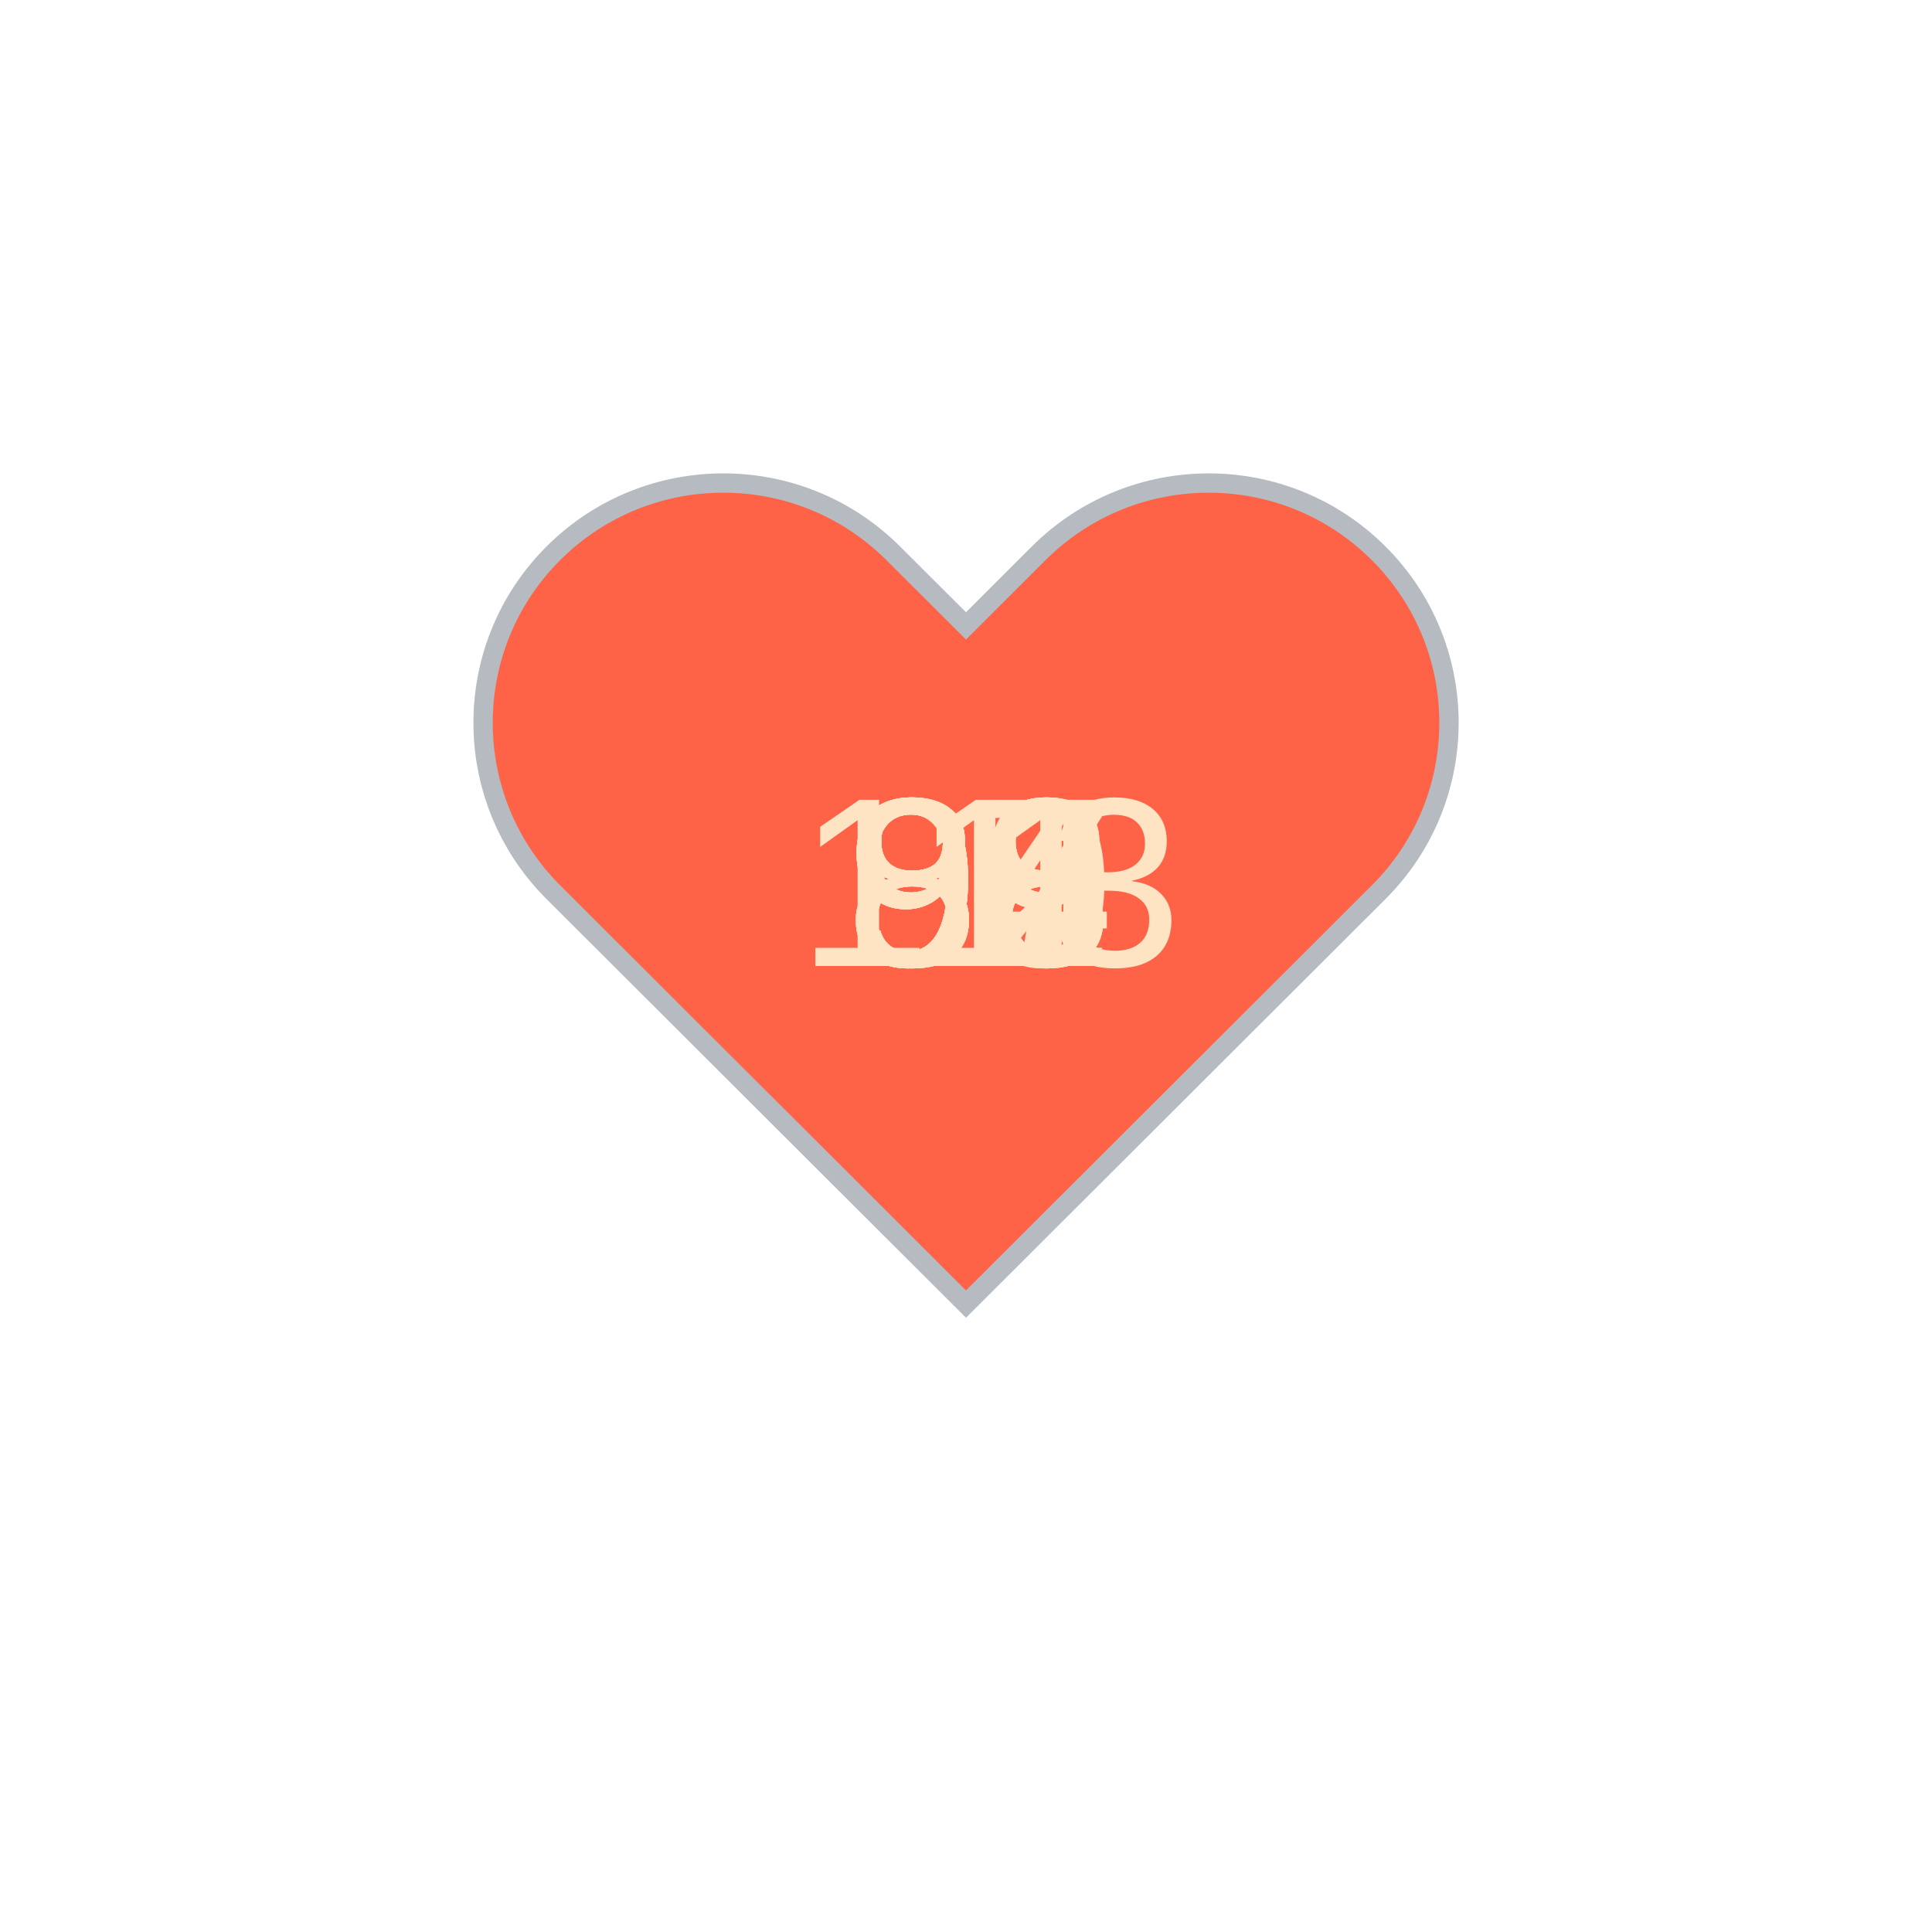
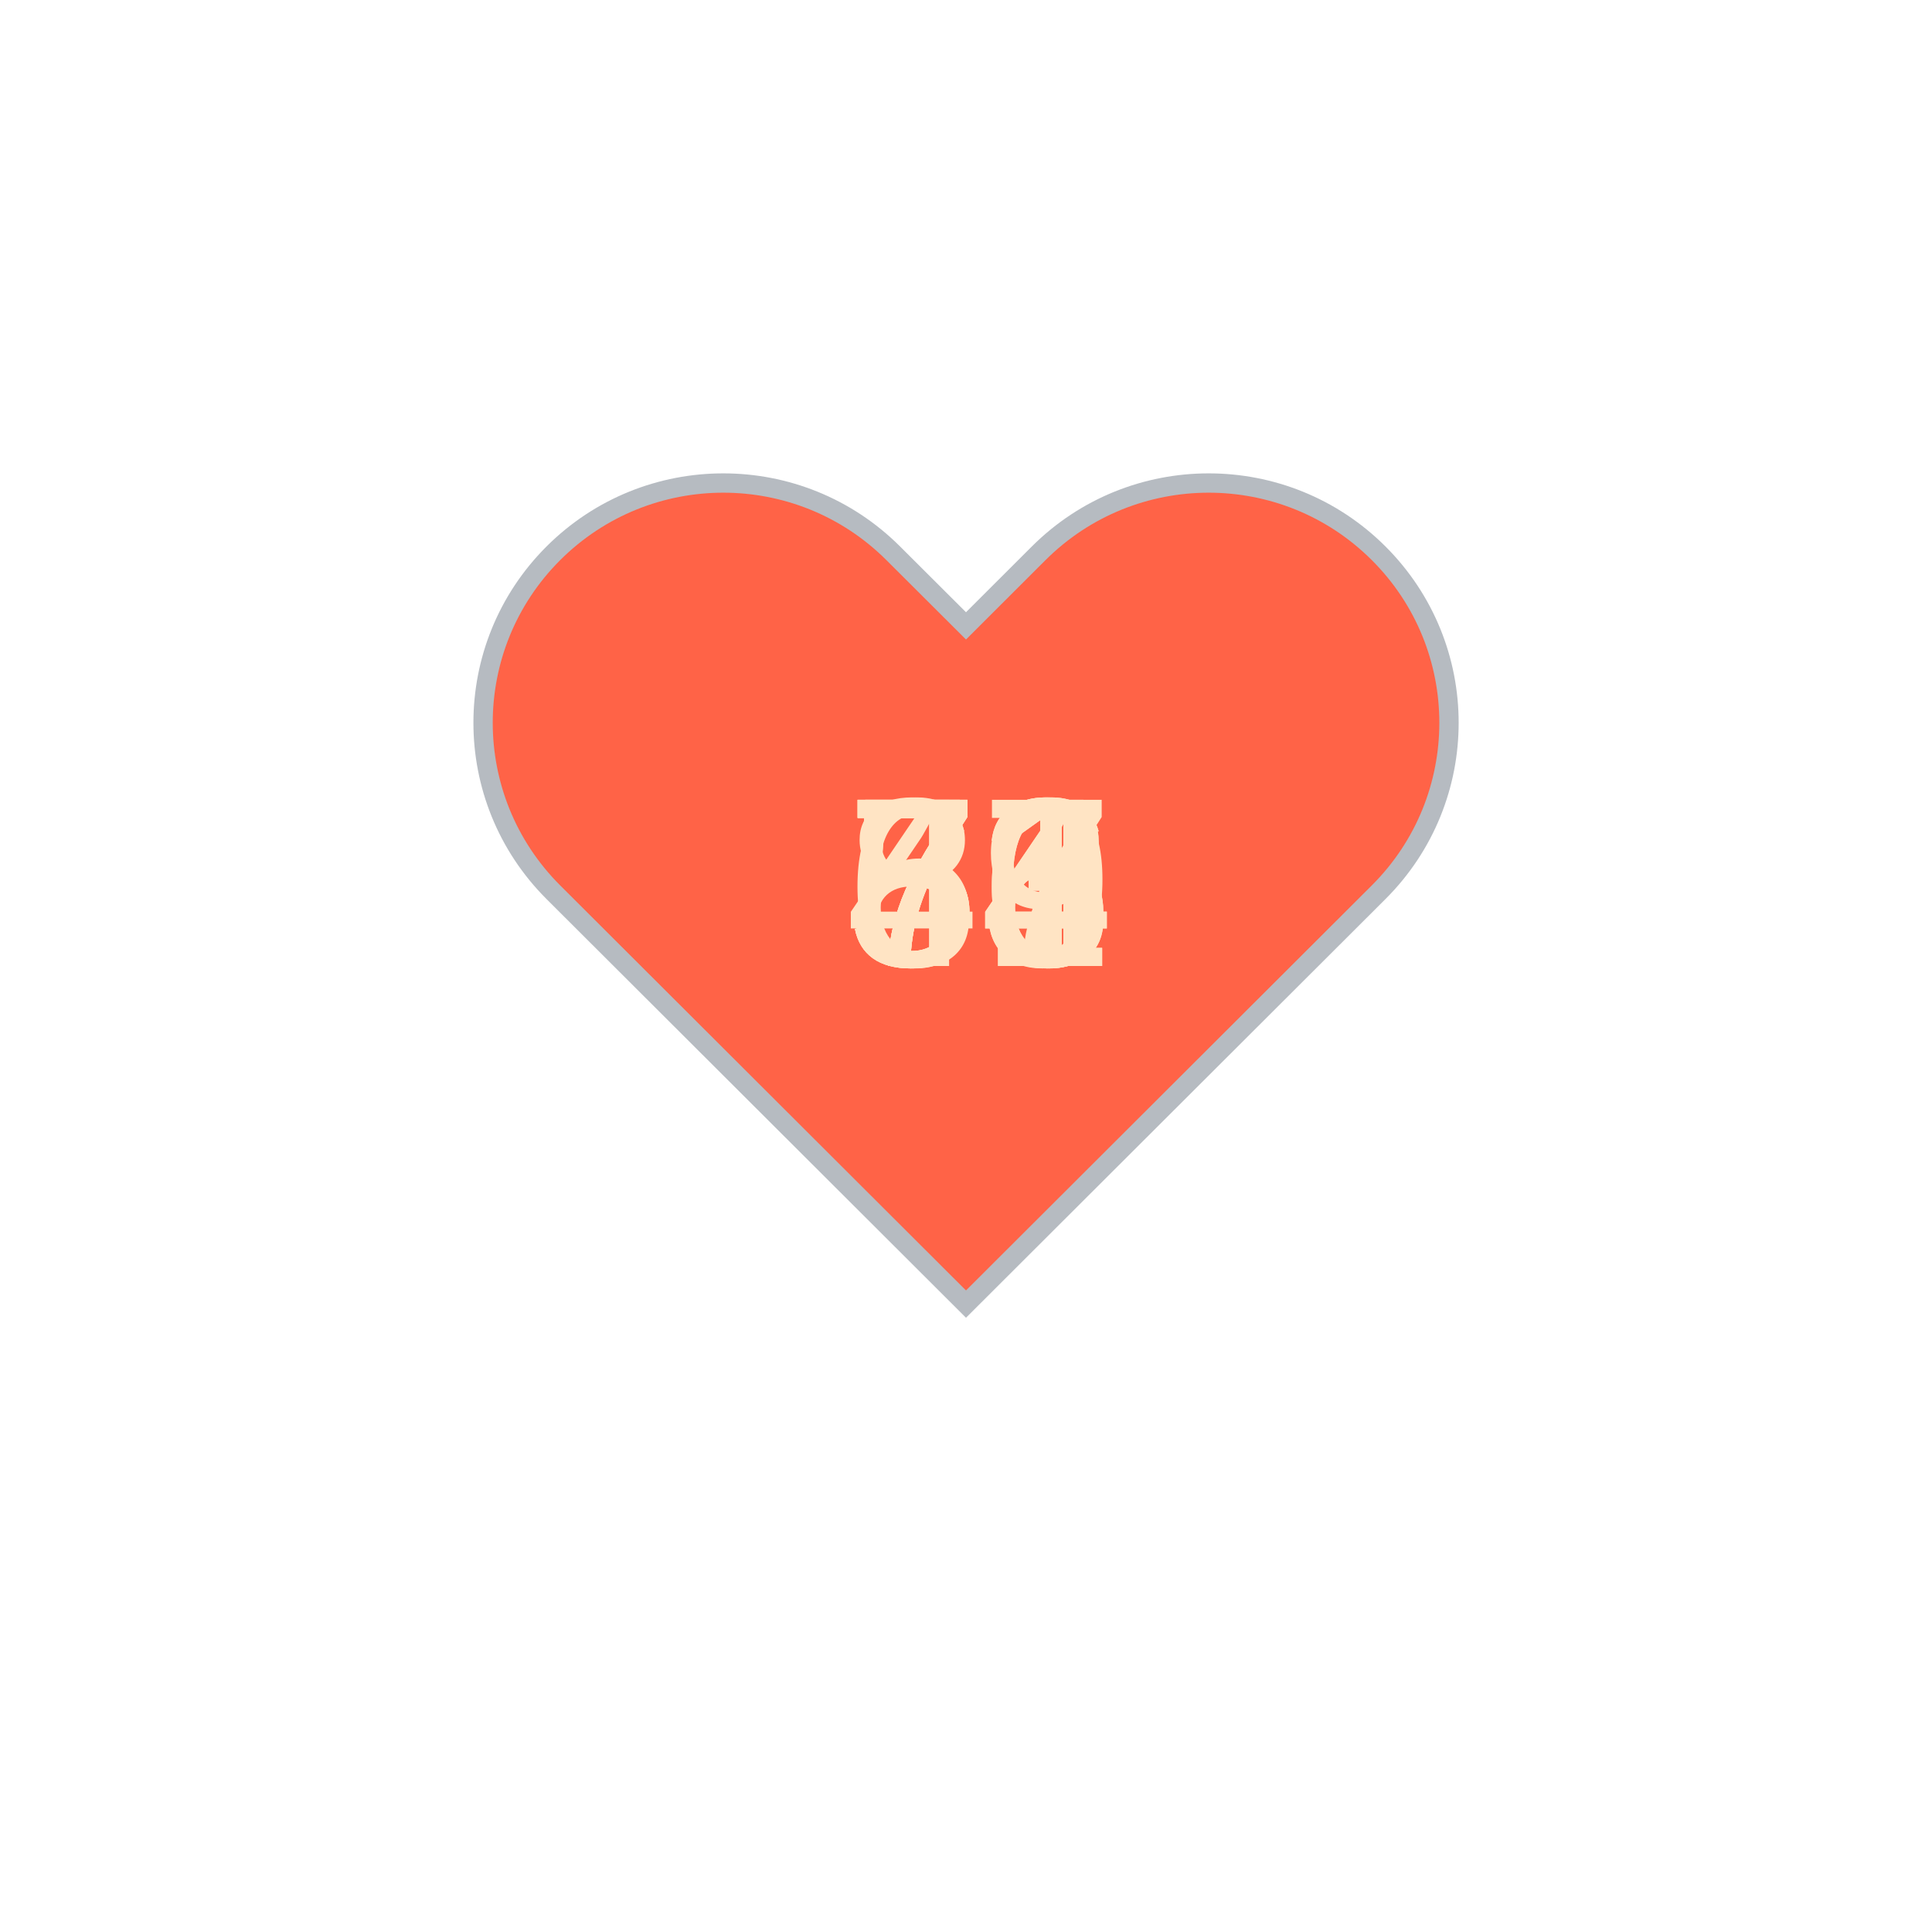
<svg xmlns="http://www.w3.org/2000/svg" baseProfile="full" height="150" version="1.1" viewBox="0,0,200,200" width="150">
  <defs />
  <g transform="translate(100 100)">
    <path d="M92.71,7.27L92.71,7.27c-9.71-9.69-25.46-9.69-35.18,0L50,14.79l-7.54-7.52C32.75-2.42,17-2.42,7.29,7.27v0 c-9.71,9.69-9.71,25.41,0,35.1L50,85l42.71-42.63C102.43,32.68,102.43,16.96,92.71,7.27z" fill="tomato" stroke="#B6BBC1" stroke-width="2" transform="translate(-50 -50)" />
    <animateTransform additive="sum" attributeName="transform" dur="1.2s" repeatCount="indefinite" type="scale" values="1; 1.5; 1.25; 1.5; 1.5; 1;" />
-     <text fill="bisque" style="font-size:25px; font-family:Arial" transform="translate(-12.5 0)">97<animate attributeName="visibility" dur="12.0s" keyTimes="0;0.1;0.2;0.3;0.4;0.5;0.6;0.7;0.8;0.9;1.0" repeatCount="indefinite" values="visible;hidden;hidden;hidden;hidden;hidden;hidden;hidden;hidden;hidden;hidden" />
+     <text fill="bisque" style="font-size:25px; font-family:Arial" transform="translate(-12.5 0)">63<animate attributeName="visibility" dur="12.0s" keyTimes="0;0.1;0.2;0.3;0.4;0.5;0.6;0.7;0.8;0.9;1.0" repeatCount="indefinite" values="visible;hidden;hidden;hidden;hidden;hidden;hidden;hidden;hidden;hidden;hidden" />
    </text>
-     <text fill="bisque" style="font-size:25px; font-family:Arial" transform="translate(-12.5 0)">98<animate attributeName="visibility" dur="12.0s" keyTimes="0;0.1;0.2;0.3;0.4;0.5;0.6;0.7;0.8;0.9;1.0" repeatCount="indefinite" values="hidden;visible;hidden;hidden;hidden;hidden;hidden;hidden;hidden;hidden;hidden" />
+     <text fill="bisque" style="font-size:25px; font-family:Arial" transform="translate(-12.5 0)">51<animate attributeName="visibility" dur="12.0s" keyTimes="0;0.1;0.2;0.3;0.4;0.5;0.6;0.7;0.8;0.9;1.0" repeatCount="indefinite" values="hidden;visible;hidden;hidden;hidden;hidden;hidden;hidden;hidden;hidden;hidden" />
    </text>
-     <text fill="bisque" style="font-size:25px; font-family:Arial" transform="translate(-17.5 0)">113<animate attributeName="visibility" dur="12.0s" keyTimes="0;0.1;0.2;0.3;0.4;0.5;0.6;0.7;0.8;0.9;1.0" repeatCount="indefinite" values="hidden;hidden;visible;hidden;hidden;hidden;hidden;hidden;hidden;hidden;hidden" />
+     <text fill="bisque" style="font-size:25px; font-family:Arial" transform="translate(-12.5 0)">49<animate attributeName="visibility" dur="12.0s" keyTimes="0;0.1;0.2;0.3;0.4;0.5;0.6;0.7;0.8;0.9;1.0" repeatCount="indefinite" values="hidden;hidden;visible;hidden;hidden;hidden;hidden;hidden;hidden;hidden;hidden" />
    </text>
-     <text fill="bisque" style="font-size:25px; font-family:Arial" transform="translate(-12.5 0)">81<animate attributeName="visibility" dur="12.0s" keyTimes="0;0.1;0.2;0.3;0.4;0.5;0.6;0.7;0.8;0.9;1.0" repeatCount="indefinite" values="hidden;hidden;hidden;visible;hidden;hidden;hidden;hidden;hidden;hidden;hidden" />
+     <text fill="bisque" style="font-size:25px; font-family:Arial" transform="translate(-12.5 0)">57<animate attributeName="visibility" dur="12.0s" keyTimes="0;0.1;0.2;0.3;0.4;0.5;0.6;0.7;0.8;0.9;1.0" repeatCount="indefinite" values="hidden;hidden;hidden;visible;hidden;hidden;hidden;hidden;hidden;hidden;hidden" />
    </text>
-     <text fill="bisque" style="font-size:25px; font-family:Arial" transform="translate(-12.5 0)">98<animate attributeName="visibility" dur="12.0s" keyTimes="0;0.1;0.2;0.3;0.4;0.5;0.6;0.7;0.8;0.9;1.0" repeatCount="indefinite" values="hidden;hidden;hidden;hidden;visible;hidden;hidden;hidden;hidden;hidden;hidden" />
+     <text fill="bisque" style="font-size:25px; font-family:Arial" transform="translate(-12.5 0)">54<animate attributeName="visibility" dur="12.0s" keyTimes="0;0.1;0.2;0.3;0.4;0.5;0.6;0.7;0.8;0.9;1.0" repeatCount="indefinite" values="hidden;hidden;hidden;hidden;visible;hidden;hidden;hidden;hidden;hidden;hidden" />
    </text>
-     <text fill="bisque" style="font-size:25px; font-family:Arial" transform="translate(-12.5 0)">84<animate attributeName="visibility" dur="12.0s" keyTimes="0;0.1;0.2;0.3;0.4;0.5;0.6;0.7;0.8;0.9;1.0" repeatCount="indefinite" values="hidden;hidden;hidden;hidden;hidden;visible;hidden;hidden;hidden;hidden;hidden" />
+     <text fill="bisque" style="font-size:25px; font-family:Arial" transform="translate(-12.5 0)">76<animate attributeName="visibility" dur="12.0s" keyTimes="0;0.1;0.2;0.3;0.4;0.5;0.6;0.7;0.8;0.9;1.0" repeatCount="indefinite" values="hidden;hidden;hidden;hidden;hidden;visible;hidden;hidden;hidden;hidden;hidden" />
    </text>
-     <text fill="bisque" style="font-size:25px; font-family:Arial" transform="translate(-12.5 0)">92<animate attributeName="visibility" dur="12.0s" keyTimes="0;0.1;0.2;0.3;0.4;0.5;0.6;0.7;0.8;0.9;1.0" repeatCount="indefinite" values="hidden;hidden;hidden;hidden;hidden;hidden;visible;hidden;hidden;hidden;hidden" />
+     <text fill="bisque" style="font-size:25px; font-family:Arial" transform="translate(-12.5 0)">74<animate attributeName="visibility" dur="12.0s" keyTimes="0;0.1;0.2;0.3;0.4;0.5;0.6;0.7;0.8;0.9;1.0" repeatCount="indefinite" values="hidden;hidden;hidden;hidden;hidden;hidden;visible;hidden;hidden;hidden;hidden" />
    </text>
-     <text fill="bisque" style="font-size:25px; font-family:Arial" transform="translate(-12.5 0)">88<animate attributeName="visibility" dur="12.0s" keyTimes="0;0.1;0.2;0.3;0.4;0.5;0.6;0.7;0.8;0.9;1.0" repeatCount="indefinite" values="hidden;hidden;hidden;hidden;hidden;hidden;hidden;visible;hidden;hidden;hidden" />
+     <text fill="bisque" style="font-size:25px; font-family:Arial" transform="translate(-12.5 0)">76<animate attributeName="visibility" dur="12.0s" keyTimes="0;0.1;0.2;0.3;0.4;0.5;0.6;0.7;0.8;0.9;1.0" repeatCount="indefinite" values="hidden;hidden;hidden;hidden;hidden;hidden;hidden;visible;hidden;hidden;hidden" />
    </text>
-     <text fill="bisque" style="font-size:25px; font-family:Arial" transform="translate(-12.5 0)">90<animate attributeName="visibility" dur="12.0s" keyTimes="0;0.1;0.2;0.3;0.4;0.5;0.6;0.7;0.8;0.9;1.0" repeatCount="indefinite" values="hidden;hidden;hidden;hidden;hidden;hidden;hidden;hidden;visible;hidden;hidden" />
+     <text fill="bisque" style="font-size:25px; font-family:Arial" transform="translate(-12.5 0)">81<animate attributeName="visibility" dur="12.0s" keyTimes="0;0.1;0.2;0.3;0.4;0.5;0.6;0.7;0.8;0.9;1.0" repeatCount="indefinite" values="hidden;hidden;hidden;hidden;hidden;hidden;hidden;hidden;visible;hidden;hidden" />
    </text>
-     <text fill="bisque" style="font-size:25px; font-family:Arial" transform="translate(-12.5 0)">89<animate attributeName="visibility" dur="12.0s" keyTimes="0;0.1;0.2;0.3;0.4;0.5;0.6;0.7;0.8;0.9;1.0" repeatCount="indefinite" values="hidden;hidden;hidden;hidden;hidden;hidden;hidden;hidden;hidden;visible;hidden" />
+     <text fill="bisque" style="font-size:25px; font-family:Arial" transform="translate(-12.5 0)">73<animate attributeName="visibility" dur="12.0s" keyTimes="0;0.1;0.2;0.3;0.4;0.5;0.6;0.7;0.8;0.9;1.0" repeatCount="indefinite" values="hidden;hidden;hidden;hidden;hidden;hidden;hidden;hidden;hidden;visible;hidden" />
    </text>
  </g>
</svg>
